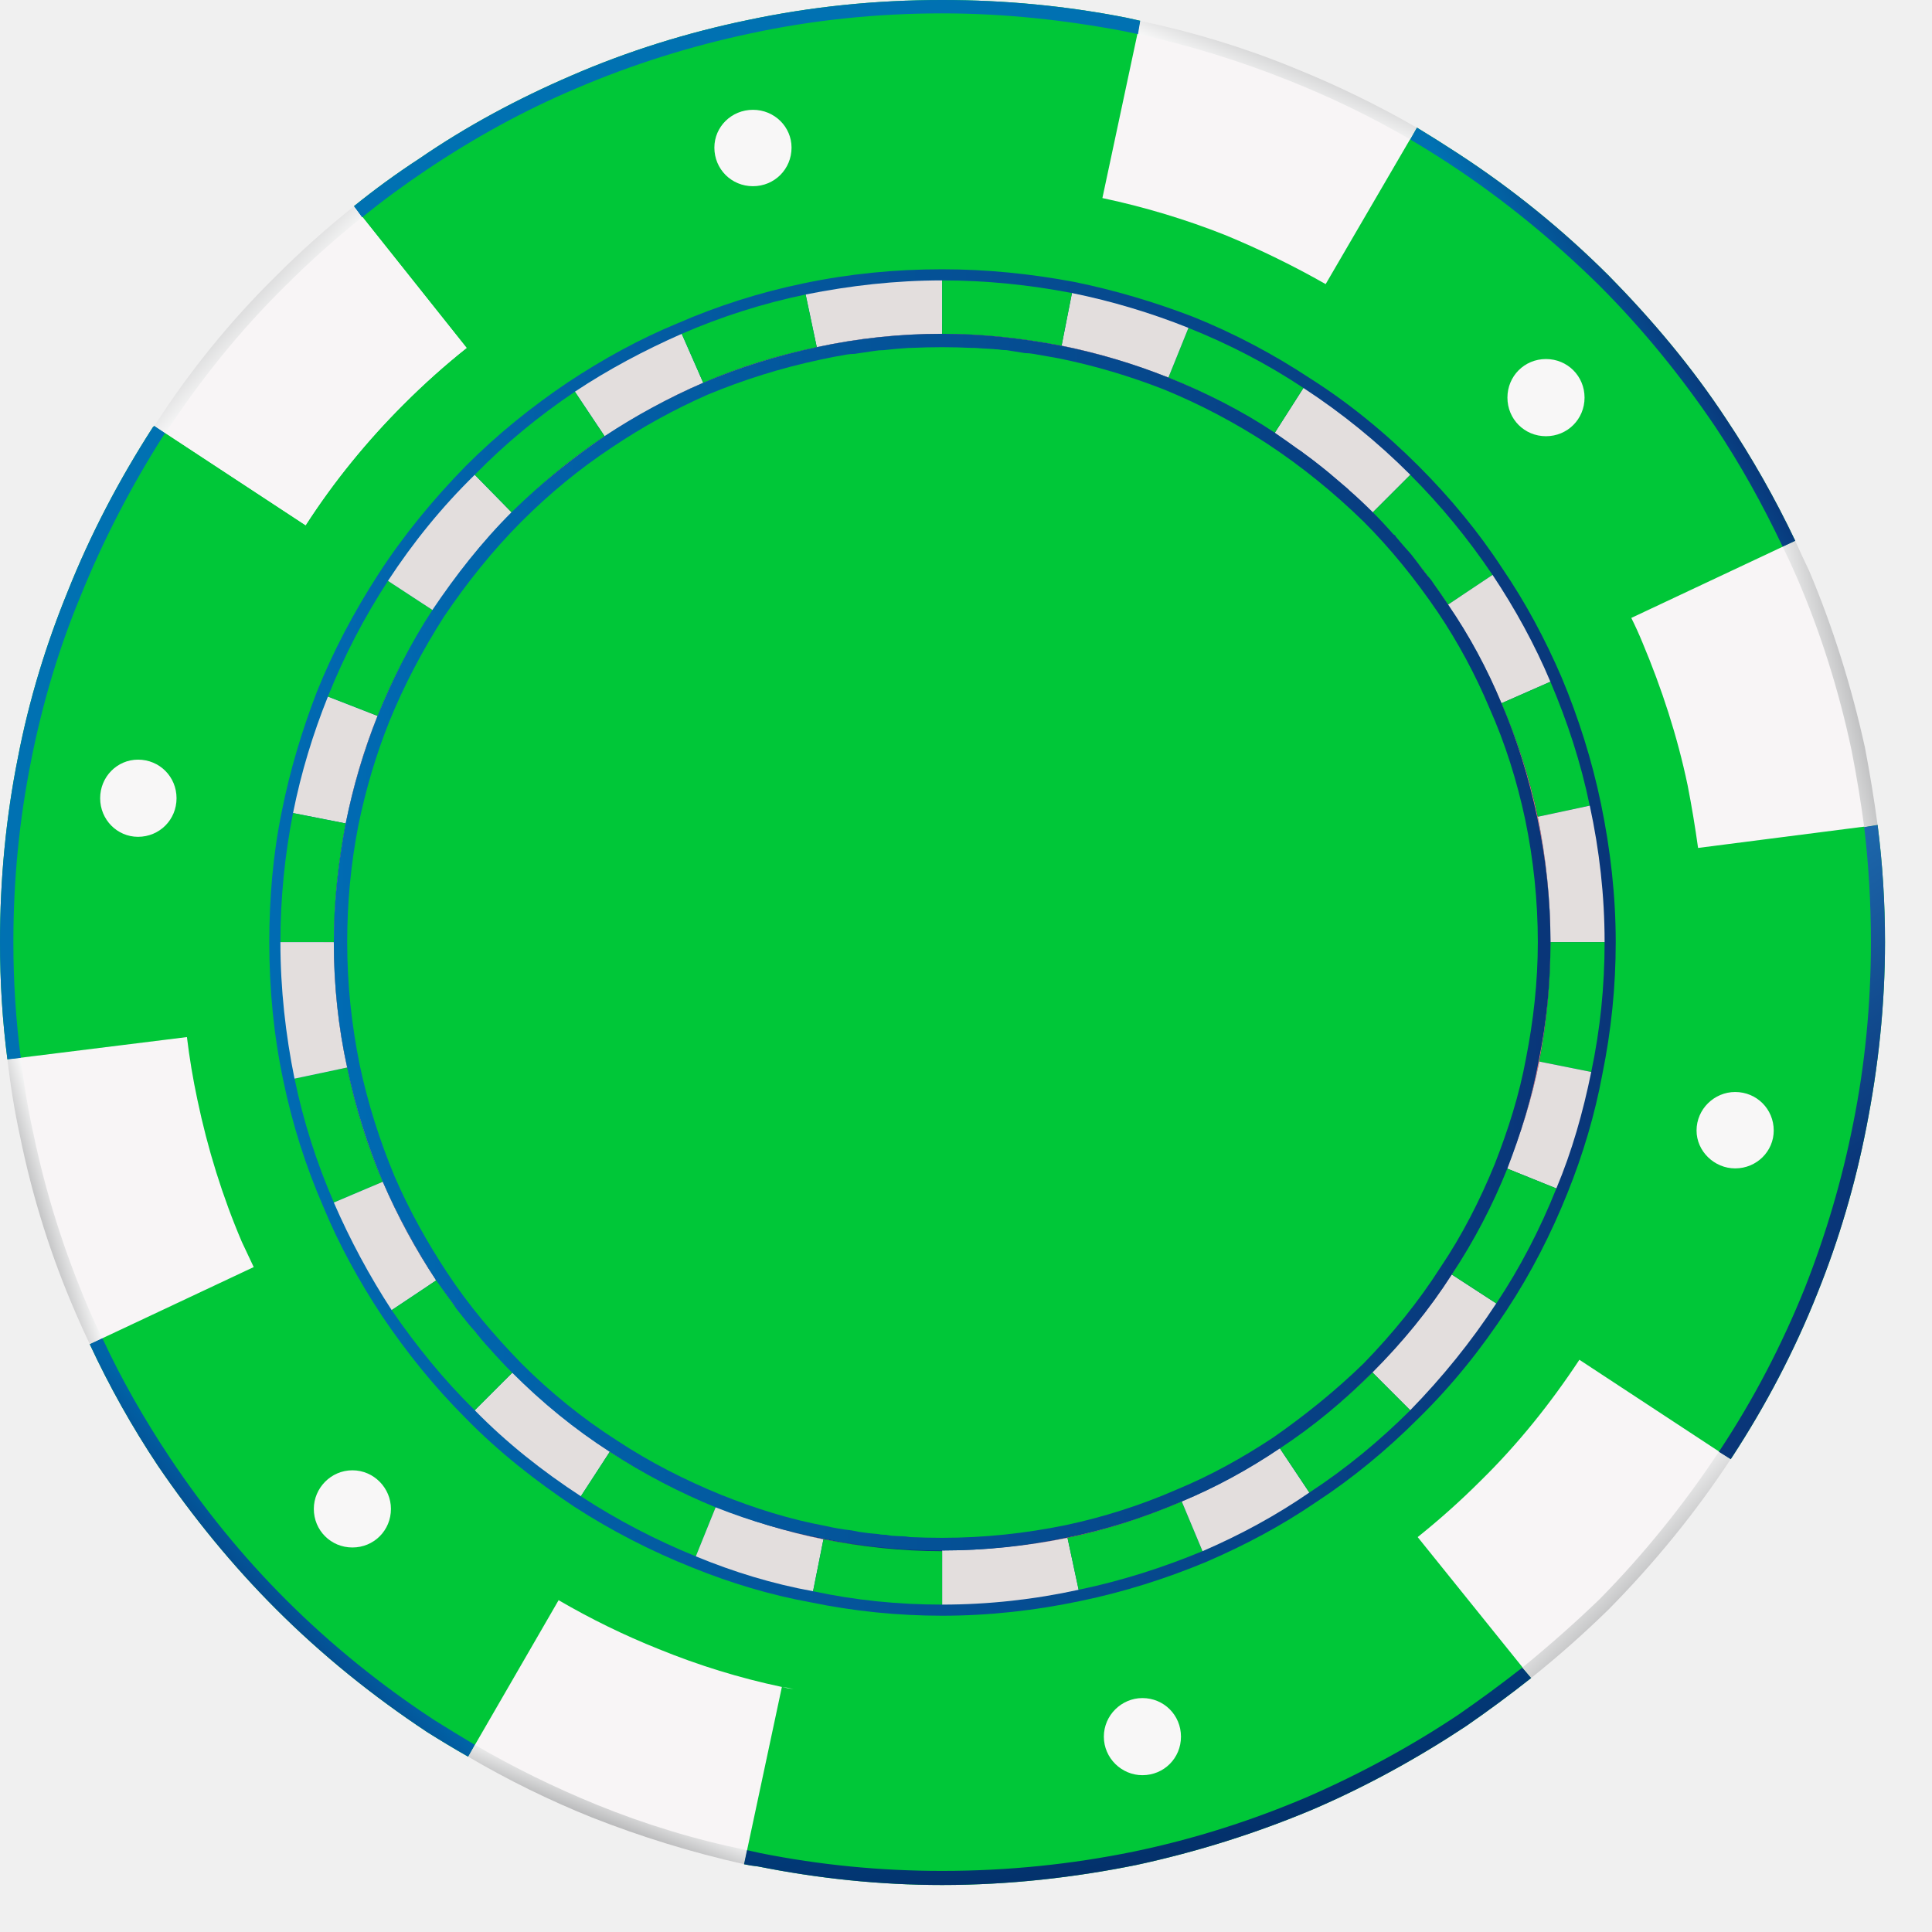
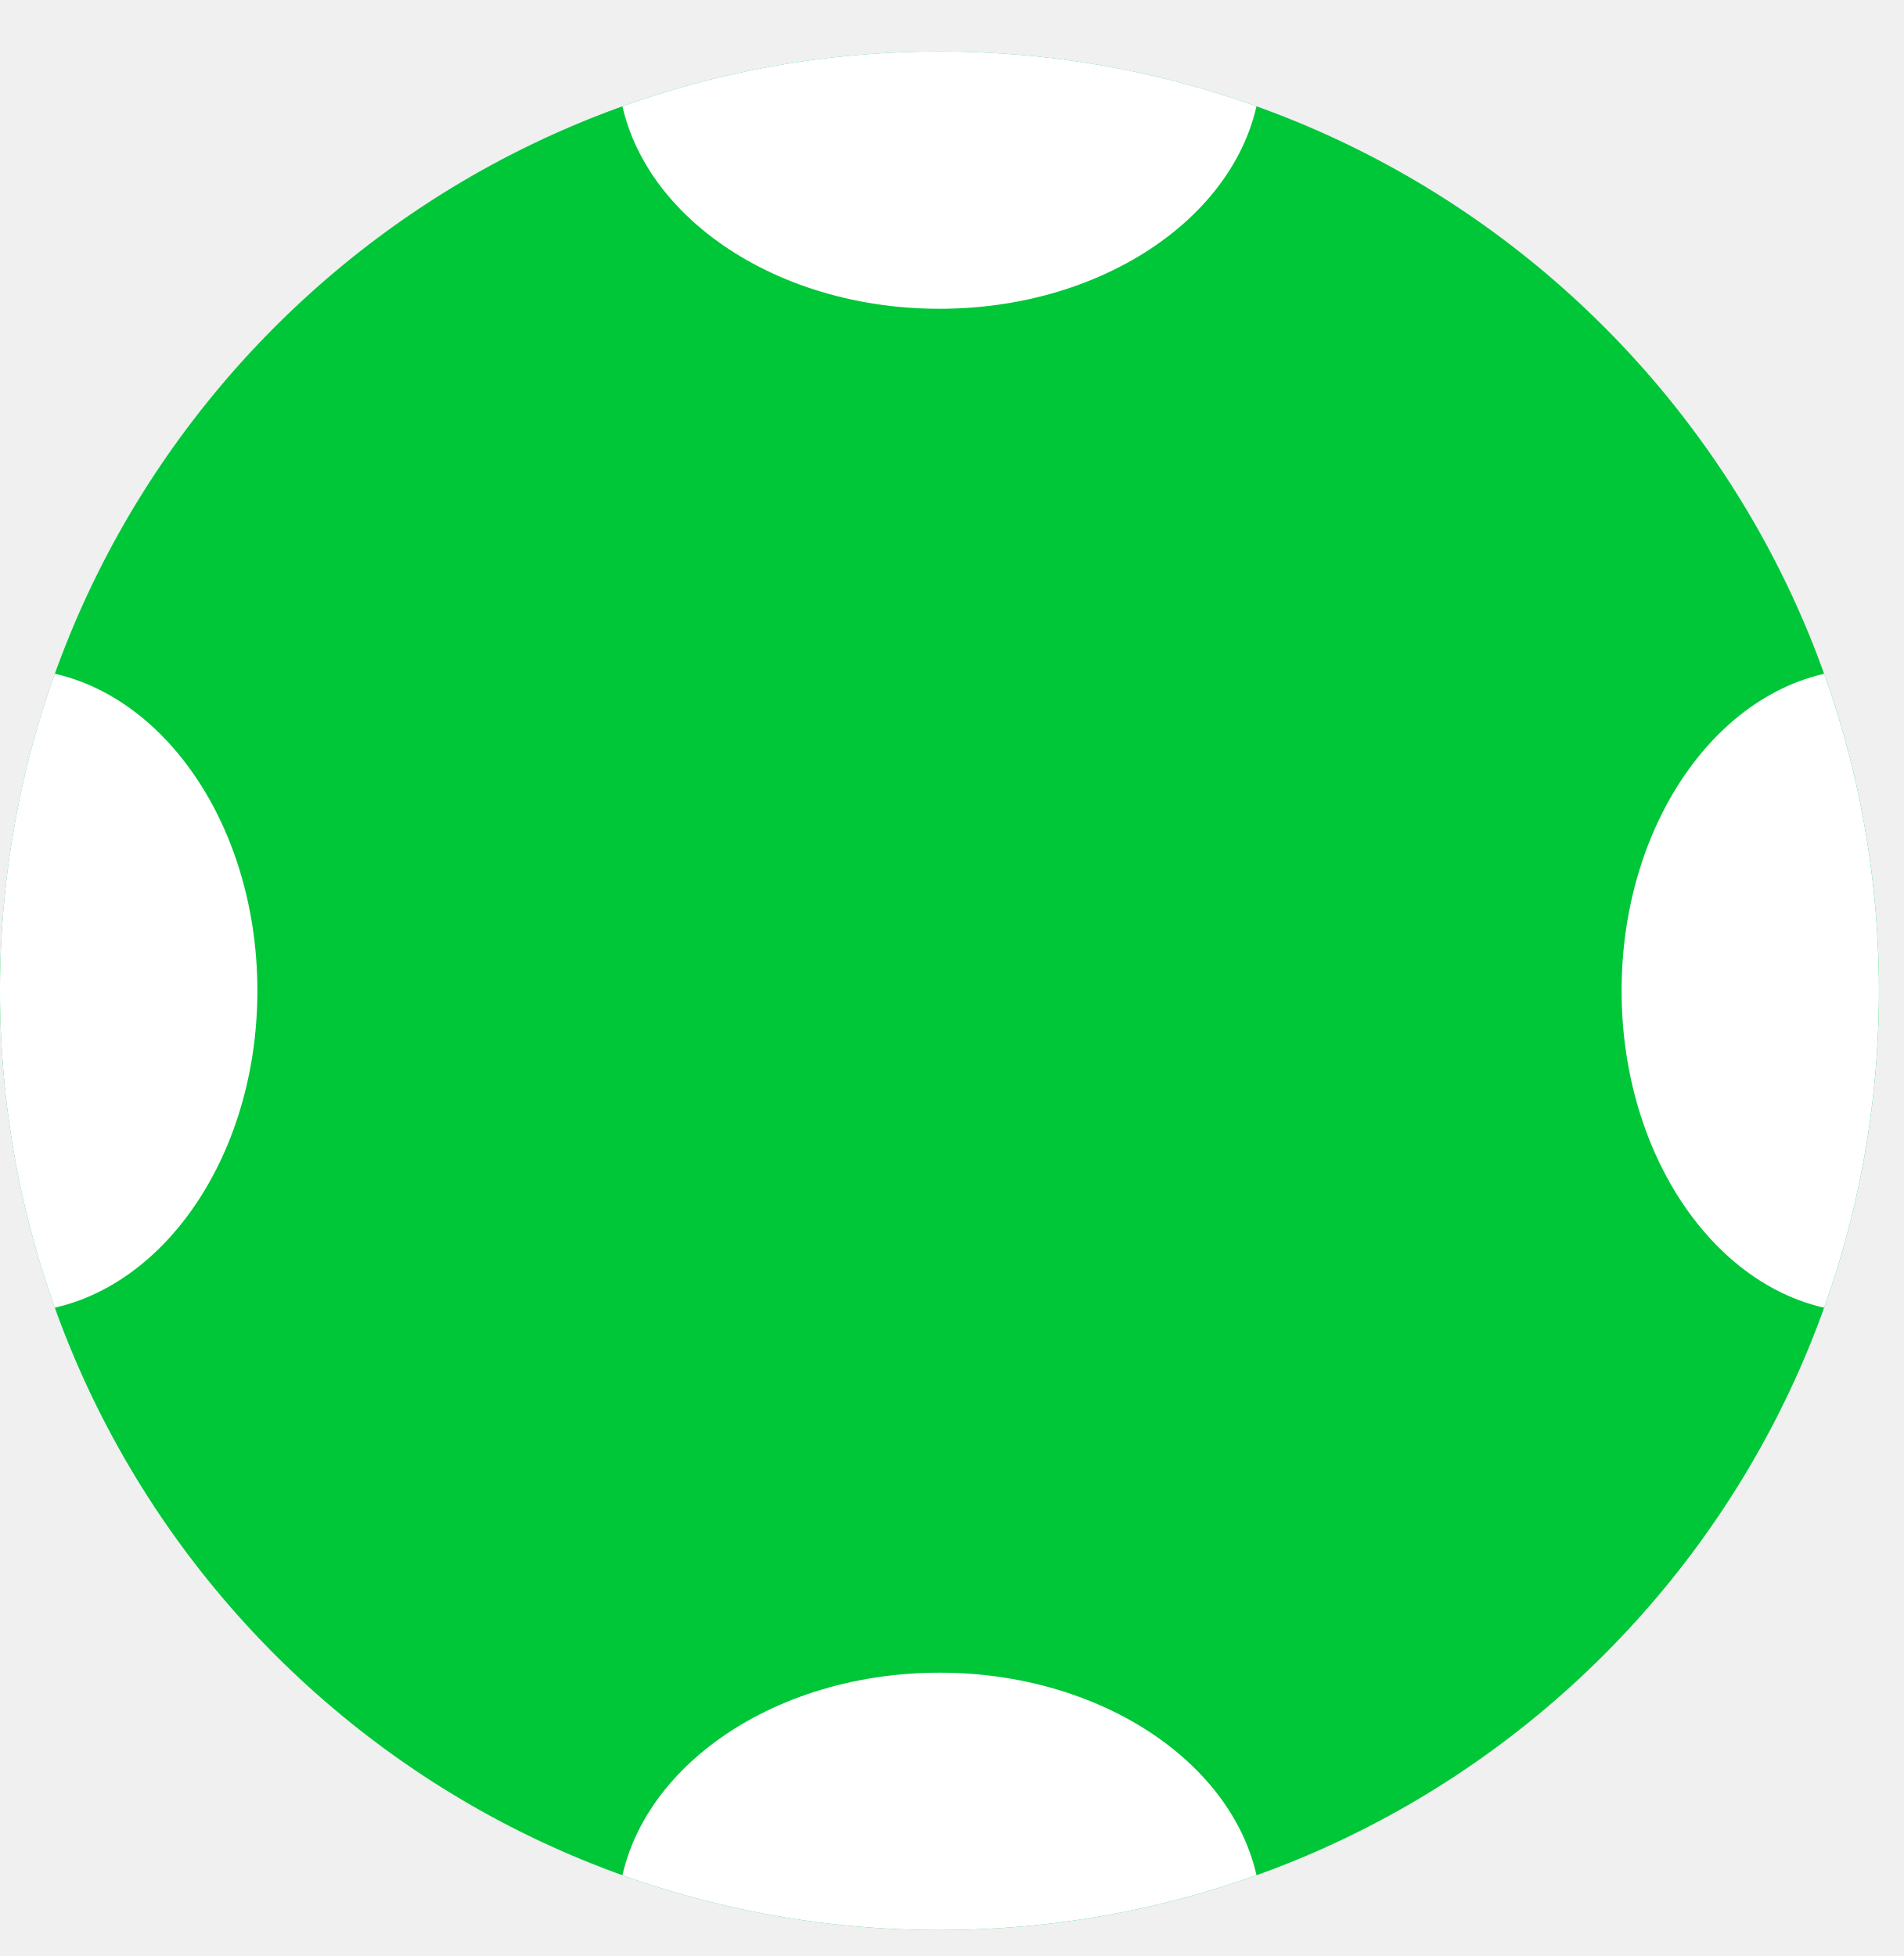
- <svg xmlns="http://www.w3.org/2000/svg" width="37" height="37" viewBox="0 0 37 37" fill="none">
-   <path fill-rule="evenodd" clip-rule="evenodd" d="M31.852 18.043C31.852 18.966 31.767 19.876 31.582 20.742C31.426 21.595 31.17 22.404 30.857 23.186C30.516 24.024 30.104 24.834 29.607 25.587C29.081 26.382 28.485 27.135 27.803 27.803C27.163 28.442 26.467 29.025 25.714 29.522C25.004 29.991 24.265 30.403 23.484 30.744C22.66 31.099 21.793 31.369 20.884 31.554C19.975 31.753 19.023 31.852 18.043 31.852C17.796 31.852 17.55 31.847 17.304 31.838C17.114 31.828 16.93 31.814 16.75 31.795C16.683 31.786 16.617 31.776 16.551 31.767C16.409 31.757 16.267 31.738 16.125 31.71C16.058 31.71 15.997 31.705 15.94 31.696C15.741 31.658 15.542 31.62 15.343 31.582C14.505 31.426 13.695 31.17 12.914 30.858C12.062 30.517 11.266 30.105 10.513 29.607C9.703 29.082 8.964 28.485 8.282 27.803C7.643 27.164 7.075 26.468 6.563 25.715C6.095 25.004 5.697 24.265 5.356 23.484C5.001 22.66 4.731 21.794 4.532 20.898C4.347 19.975 4.233 19.023 4.233 18.043C4.233 17.119 4.333 16.224 4.503 15.344C4.674 14.505 4.915 13.695 5.228 12.914C5.569 12.062 5.995 11.266 6.492 10.513C7.004 9.703 7.615 8.965 8.282 8.283C8.922 7.643 9.632 7.075 10.385 6.564C11.081 6.095 11.834 5.697 12.616 5.356C13.44 5.001 14.306 4.731 15.201 4.532C15.41 4.494 15.618 4.456 15.826 4.418C15.893 4.409 15.959 4.399 16.025 4.39C16.177 4.371 16.328 4.352 16.48 4.333C16.546 4.324 16.612 4.314 16.679 4.305C16.878 4.286 17.076 4.272 17.275 4.262H17.332C17.569 4.243 17.806 4.234 18.043 4.234C18.27 4.234 18.497 4.243 18.724 4.262H18.796C18.843 4.262 18.895 4.267 18.952 4.276C19.075 4.286 19.198 4.295 19.321 4.305C19.274 4.295 19.227 4.29 19.179 4.29C19.236 4.29 19.288 4.295 19.335 4.305C19.402 4.314 19.468 4.319 19.534 4.319C19.676 4.338 19.823 4.357 19.975 4.376C20.032 4.385 20.093 4.395 20.16 4.404C20.358 4.433 20.552 4.466 20.742 4.504C21.58 4.674 22.404 4.916 23.186 5.228C24.024 5.569 24.834 5.995 25.587 6.493C26.382 7.018 27.135 7.615 27.803 8.283C28.442 8.922 29.025 9.632 29.522 10.385C29.991 11.081 30.403 11.834 30.744 12.616C31.099 13.44 31.369 14.306 31.553 15.201C31.752 16.125 31.852 17.077 31.852 18.043ZM19.179 4.29C19.103 4.281 19.028 4.276 18.952 4.276C18.904 4.267 18.857 4.262 18.81 4.262C18.933 4.272 19.056 4.281 19.179 4.29Z" fill="#093679" />
-   <path d="M4.631 23.783C4.262 22.916 3.978 22.007 3.779 21.055C3.694 20.657 3.628 20.259 3.58 19.861L0.142 20.288C0.199 20.79 0.279 21.282 0.384 21.765C0.625 22.944 0.98 24.067 1.449 25.146C1.534 25.345 1.624 25.544 1.719 25.743L4.859 24.266C4.783 24.105 4.707 23.944 4.631 23.783Z" fill="#F8F5F6" />
-   <path d="M33.145 27.945L30.247 26.041C29.692 26.88 29.067 27.661 28.357 28.357C27.978 28.736 27.576 29.096 27.149 29.437L29.323 32.136C29.844 31.72 30.341 31.279 30.815 30.815C31.681 29.934 32.463 28.982 33.145 27.945Z" fill="#F8F5F6" />
-   <path d="M12.616 31.582C11.953 31.317 11.314 31.004 10.698 30.645L8.965 33.642C9.723 34.087 10.513 34.476 11.337 34.807C12.275 35.176 13.241 35.475 14.25 35.702L14.974 32.307C14.16 32.127 13.374 31.885 12.616 31.582Z" fill="#F8F5F6" />
-   <path d="M31.454 12.303C31.824 13.184 32.122 14.093 32.321 15.045C32.397 15.434 32.463 15.831 32.52 16.239L35.958 15.798C35.892 15.306 35.811 14.813 35.716 14.321C35.461 13.156 35.105 12.019 34.651 10.939C34.556 10.741 34.466 10.546 34.381 10.357L31.241 11.834C31.317 11.986 31.388 12.142 31.454 12.303Z" fill="#F8F5F6" />
-   <path d="M23.47 4.504C24.133 4.778 24.773 5.091 25.388 5.441L27.136 2.444C26.378 2.008 25.587 1.624 24.763 1.293C23.825 0.909 22.845 0.611 21.836 0.398L21.112 3.793C21.922 3.964 22.717 4.205 23.47 4.504Z" fill="#F8F5F6" />
-   <path fill-rule="evenodd" clip-rule="evenodd" d="M36.1 18.043C36.1 19.25 35.972 20.43 35.745 21.58C35.532 22.674 35.219 23.74 34.807 24.763C34.367 25.871 33.813 26.922 33.173 27.903L33.145 27.945L30.247 26.041C29.693 26.88 29.067 27.661 28.357 28.357C27.978 28.736 27.576 29.096 27.15 29.437L29.323 32.136C28.916 32.458 28.499 32.766 28.073 33.06C27.15 33.671 26.169 34.211 25.146 34.651C24.067 35.105 22.944 35.461 21.765 35.716C20.572 35.958 19.322 36.1 18.043 36.1C16.835 36.1 15.656 35.972 14.52 35.745C14.425 35.735 14.335 35.721 14.25 35.702L14.974 32.307C14.164 32.136 13.383 31.895 12.616 31.582C11.953 31.317 11.313 31.004 10.698 30.645L8.965 33.642C8.699 33.491 8.439 33.334 8.183 33.173C7.132 32.477 6.166 31.696 5.285 30.815C4.447 29.977 3.694 29.053 3.026 28.073C2.534 27.334 2.098 26.558 1.719 25.743L4.859 24.266C4.783 24.105 4.707 23.944 4.631 23.782C4.262 22.916 3.978 22.007 3.779 21.055C3.694 20.657 3.628 20.259 3.58 19.861L0.142 20.288C0.047 19.558 0 18.81 0 18.043C0 16.835 0.114 15.656 0.341 14.52C0.554 13.411 0.881 12.346 1.293 11.337C1.733 10.229 2.287 9.178 2.927 8.183L2.955 8.155L5.853 10.059C6.393 9.22 7.032 8.439 7.729 7.743C8.117 7.354 8.519 6.995 8.936 6.663L6.777 3.95C7.175 3.628 7.591 3.324 8.027 3.04C8.936 2.415 9.916 1.89 10.939 1.449C12.019 0.98 13.156 0.625 14.321 0.384C15.528 0.128 16.764 0 18.043 0C19.25 0 20.43 0.114 21.58 0.341C21.666 0.36 21.751 0.379 21.836 0.398L21.112 3.793C21.921 3.964 22.717 4.205 23.47 4.504C24.133 4.778 24.772 5.091 25.388 5.441L27.135 2.444C27.401 2.605 27.656 2.766 27.903 2.927C28.954 3.609 29.934 4.404 30.815 5.285C31.639 6.123 32.406 7.032 33.06 8.027C33.552 8.766 33.993 9.542 34.381 10.357L31.241 11.834C31.317 11.986 31.388 12.142 31.454 12.303C31.824 13.184 32.122 14.093 32.321 15.045C32.397 15.434 32.463 15.831 32.52 16.239L35.958 15.798C36.053 16.537 36.1 17.285 36.1 18.043ZM5.825 10.087L5.853 10.059C5.844 10.068 5.834 10.078 5.825 10.087ZM15.201 32.349C15.126 32.33 15.05 32.316 14.974 32.307C15.05 32.326 15.126 32.34 15.201 32.349ZM29.806 22.76C30.105 22.049 30.318 21.296 30.474 20.529C30.645 19.719 30.73 18.895 30.73 18.043C30.73 17.148 30.63 16.281 30.446 15.429C30.275 14.605 30.019 13.823 29.707 13.056C29.394 12.346 29.011 11.65 28.584 11.01C28.116 10.314 27.59 9.675 27.008 9.092C26.382 8.467 25.701 7.913 24.962 7.43C24.28 6.976 23.541 6.592 22.76 6.279C22.049 5.995 21.296 5.768 20.529 5.612C19.719 5.455 18.895 5.37 18.043 5.37C17.148 5.37 16.281 5.47 15.429 5.64C14.605 5.811 13.809 6.066 13.056 6.393C12.346 6.706 11.65 7.075 11.01 7.501C10.314 7.97 9.675 8.496 9.092 9.092C8.467 9.703 7.913 10.385 7.43 11.124C6.976 11.82 6.592 12.559 6.279 13.34C5.995 14.051 5.768 14.79 5.612 15.571C5.455 16.366 5.37 17.205 5.37 18.043C5.37 18.938 5.47 19.819 5.64 20.657C5.811 21.481 6.066 22.277 6.393 23.03C6.706 23.749 7.075 24.436 7.501 25.09C7.97 25.771 8.496 26.425 9.092 27.008C9.703 27.633 10.385 28.172 11.124 28.655C11.82 29.11 12.559 29.494 13.326 29.806C14.051 30.105 14.79 30.332 15.571 30.474C16.366 30.645 17.205 30.73 18.043 30.73C18.938 30.73 19.819 30.63 20.657 30.446C21.481 30.275 22.277 30.019 23.03 29.707C23.754 29.394 24.436 29.025 25.075 28.584C25.771 28.13 26.425 27.59 27.008 27.008C27.618 26.382 28.172 25.701 28.655 24.962C29.11 24.28 29.494 23.541 29.806 22.76Z" fill="#00C738" />
-   <path d="M7.729 7.743C8.117 7.354 8.519 6.995 8.936 6.663L6.777 3.95C6.256 4.366 5.759 4.811 5.285 5.285C4.404 6.152 3.623 7.118 2.955 8.155L5.853 10.059C6.393 9.22 7.032 8.439 7.729 7.743Z" fill="#F8F5F6" />
-   <path d="M29.451 15.642C29.295 14.889 29.053 14.164 28.755 13.468C28.471 12.8 28.13 12.175 27.732 11.579C27.306 10.939 26.823 10.357 26.283 9.817C25.715 9.249 25.09 8.737 24.408 8.297C23.768 7.871 23.086 7.516 22.376 7.231C21.722 6.961 21.041 6.763 20.33 6.62C19.591 6.478 18.824 6.393 18.043 6.393C17.219 6.393 16.423 6.478 15.642 6.649C14.889 6.805 14.15 7.032 13.468 7.331C12.8 7.615 12.175 7.956 11.579 8.354C10.939 8.78 10.343 9.277 9.803 9.817C9.234 10.385 8.737 11.011 8.297 11.692C7.871 12.318 7.515 12.999 7.231 13.71C6.961 14.377 6.762 15.059 6.62 15.77C6.478 16.509 6.393 17.262 6.393 18.043C6.393 18.867 6.478 19.677 6.649 20.444C6.805 21.211 7.032 21.936 7.331 22.632C7.615 23.295 7.956 23.92 8.354 24.507C8.78 25.146 9.277 25.743 9.817 26.283C10.385 26.851 11.01 27.363 11.678 27.803C12.317 28.215 12.999 28.57 13.71 28.855C14.377 29.124 15.059 29.337 15.77 29.48C16.328 29.584 16.897 29.65 17.474 29.678C16.897 29.65 16.338 29.584 15.798 29.48C15.088 29.337 14.42 29.139 13.767 28.869C13.056 28.584 12.388 28.229 11.763 27.832C11.096 27.391 10.47 26.88 9.902 26.326C9.377 25.786 8.893 25.203 8.467 24.578C8.084 23.996 7.743 23.371 7.459 22.717C7.16 22.021 6.933 21.311 6.777 20.558C6.62 19.79 6.535 18.995 6.535 18.185C6.535 17.418 6.606 16.665 6.748 15.94C6.89 15.23 7.103 14.548 7.359 13.909C7.643 13.198 7.998 12.531 8.41 11.905C8.837 11.224 9.348 10.613 9.902 10.044C10.442 9.519 11.025 9.036 11.65 8.609C12.246 8.226 12.857 7.885 13.511 7.601C14.207 7.302 14.931 7.075 15.67 6.919C16.437 6.763 17.233 6.663 18.043 6.663C18.81 6.663 19.563 6.748 20.302 6.89C20.998 7.032 21.68 7.231 22.333 7.501C23.029 7.785 23.697 8.126 24.337 8.538C25.004 8.979 25.615 9.49 26.183 10.044C26.723 10.584 27.192 11.167 27.618 11.792C28.016 12.379 28.352 12.999 28.627 13.653C28.925 14.349 29.153 15.059 29.309 15.812C29.48 16.58 29.565 17.375 29.565 18.185C29.565 18.952 29.48 19.705 29.337 20.43C29.195 21.14 28.996 21.822 28.727 22.461C28.442 23.172 28.101 23.839 27.689 24.465C27.249 25.132 26.752 25.757 26.183 26.326C25.644 26.851 25.061 27.334 24.436 27.761C23.849 28.149 23.228 28.485 22.575 28.769C21.893 29.068 21.168 29.295 20.415 29.451C19.648 29.607 18.853 29.693 18.043 29.693C18.867 29.693 19.677 29.607 20.444 29.451C21.211 29.295 21.936 29.053 22.632 28.755C23.295 28.471 23.92 28.13 24.507 27.732C25.146 27.306 25.743 26.823 26.283 26.283C26.851 25.715 27.363 25.09 27.803 24.408C28.215 23.768 28.57 23.086 28.854 22.376C29.124 21.723 29.337 21.041 29.48 20.33C29.622 19.591 29.693 18.824 29.693 18.043C29.693 17.219 29.607 16.423 29.451 15.642Z" fill="#EA7374" />
-   <path fill-rule="evenodd" clip-rule="evenodd" d="M8.922 8.922C9.533 8.311 10.187 7.785 10.883 7.317C11.55 6.876 12.246 6.493 12.971 6.194C13.752 5.853 14.562 5.598 15.386 5.427C16.267 5.242 17.148 5.157 18.043 5.157C18.895 5.157 19.734 5.242 20.572 5.399C21.339 5.555 22.106 5.782 22.845 6.066C23.626 6.379 24.379 6.777 25.09 7.246C25.828 7.714 26.525 8.283 27.164 8.922C27.775 9.533 28.315 10.186 28.769 10.883C29.224 11.55 29.593 12.246 29.906 12.971C30.233 13.752 30.488 14.562 30.659 15.386C30.843 16.267 30.943 17.162 30.943 18.043C30.943 18.895 30.858 19.733 30.687 20.572C30.545 21.339 30.318 22.106 30.02 22.845C29.707 23.626 29.323 24.379 28.855 25.09C28.372 25.828 27.817 26.524 27.164 27.164C26.553 27.775 25.899 28.314 25.203 28.769C24.536 29.224 23.839 29.593 23.115 29.906C22.334 30.233 21.524 30.488 20.7 30.659C19.833 30.843 18.938 30.943 18.043 30.943C17.205 30.943 16.352 30.858 15.528 30.687C14.747 30.545 13.994 30.318 13.255 30.019C12.474 29.707 11.721 29.323 10.996 28.854C10.272 28.371 9.561 27.817 8.922 27.164C8.311 26.553 7.786 25.899 7.317 25.203C6.876 24.535 6.493 23.839 6.194 23.115C5.853 22.333 5.598 21.524 5.427 20.7C5.242 19.833 5.157 18.938 5.157 18.043C5.157 17.205 5.228 16.352 5.399 15.528C5.555 14.747 5.782 13.994 6.066 13.255C6.379 12.474 6.777 11.721 7.246 10.996C7.714 10.272 8.283 9.575 8.922 8.922ZM11.465 8.183C10.826 8.609 10.229 9.107 9.661 9.661C9.064 10.257 8.553 10.897 8.112 11.565C7.686 12.232 7.331 12.928 7.033 13.639C6.763 14.321 6.564 15.017 6.422 15.727C6.265 16.494 6.194 17.276 6.194 18.043C6.194 18.867 6.28 19.691 6.45 20.486C6.606 21.239 6.834 21.992 7.146 22.717C7.43 23.37 7.771 24.024 8.183 24.635C8.61 25.26 9.107 25.871 9.661 26.425C10.258 27.022 10.897 27.533 11.565 27.974C12.232 28.414 12.928 28.769 13.639 29.053C14.321 29.323 15.017 29.536 15.727 29.678C16.494 29.82 17.276 29.906 18.043 29.906C18.867 29.906 19.677 29.806 20.487 29.65C21.24 29.48 21.992 29.252 22.717 28.94C23.371 28.655 24.01 28.314 24.635 27.902C25.26 27.491 25.871 26.993 26.425 26.425C27.022 25.843 27.533 25.203 27.974 24.521C28.414 23.868 28.769 23.172 29.053 22.461C29.323 21.779 29.537 21.069 29.664 20.359C29.821 19.606 29.892 18.824 29.892 18.043C29.892 17.233 29.806 16.409 29.65 15.599C29.48 14.846 29.252 14.107 28.94 13.383C28.656 12.715 28.315 12.076 27.903 11.465C27.476 10.826 26.993 10.229 26.425 9.661C25.843 9.064 25.203 8.553 24.521 8.112C23.868 7.686 23.172 7.331 22.461 7.047C21.779 6.763 21.069 6.564 20.359 6.422C19.606 6.265 18.824 6.194 18.043 6.194C17.233 6.194 16.409 6.279 15.599 6.45C14.846 6.606 14.108 6.848 13.383 7.146C12.715 7.43 12.076 7.771 11.465 8.183Z" fill="url(#paint0_linear_233_2796)" />
-   <path d="M27.732 11.579L28.584 11.011C28.115 10.314 27.59 9.675 27.007 9.093L26.283 9.817C26.823 10.357 27.306 10.939 27.732 11.579Z" fill="#00C738" />
-   <path d="M28.755 13.468L29.692 13.056C29.394 12.346 29.011 11.65 28.584 11.01L27.732 11.579C28.13 12.175 28.471 12.8 28.755 13.468Z" fill="#E3DEDD" />
-   <path d="M29.451 15.642L30.445 15.429C30.275 14.605 30.019 13.823 29.692 13.056L28.755 13.468C29.053 14.164 29.295 14.889 29.451 15.642Z" fill="#00C738" />
-   <path d="M26.283 26.283L27.007 27.008C27.618 26.382 28.172 25.7 28.655 24.962L27.803 24.408C27.362 25.09 26.851 25.715 26.283 26.283Z" fill="#E3DEDD" />
-   <path d="M7.231 13.71L6.28 13.34C5.995 14.051 5.768 14.789 5.612 15.571L6.621 15.77C6.763 15.059 6.961 14.377 7.231 13.71Z" fill="#E3DEDD" />
-   <path d="M6.649 20.444L5.641 20.657C5.811 21.481 6.067 22.277 6.394 23.029L7.331 22.632C7.033 21.936 6.806 21.211 6.649 20.444Z" fill="#00C738" />
-   <path d="M6.62 15.77L5.612 15.571C5.455 16.366 5.37 17.205 5.37 18.043H6.393C6.393 17.262 6.478 16.509 6.62 15.77Z" fill="#00C738" />
-   <path d="M6.393 18.043H5.37C5.37 18.938 5.47 19.819 5.64 20.657L6.649 20.444C6.478 19.677 6.393 18.867 6.393 18.043Z" fill="#E3DEDD" />
-   <path d="M7.331 22.632L6.393 23.03C6.706 23.749 7.075 24.436 7.501 25.09L8.354 24.521C7.956 23.925 7.615 23.295 7.331 22.632Z" fill="#E3DEDD" />
-   <path d="M9.817 26.283L9.092 27.008C9.703 27.633 10.385 28.172 11.124 28.655L11.678 27.803C11.01 27.363 10.385 26.851 9.817 26.283Z" fill="#E3DEDD" />
-   <path d="M8.354 24.521L7.501 25.09C7.97 25.771 8.496 26.425 9.093 27.008L9.817 26.283C9.277 25.743 8.78 25.146 8.354 24.507V24.521Z" fill="#00C738" />
-   <path d="M11.678 27.803L11.124 28.655C11.82 29.11 12.559 29.494 13.326 29.806L13.71 28.854C12.999 28.57 12.317 28.215 11.678 27.803Z" fill="#00C738" />
-   <path d="M8.297 11.692L7.431 11.124C6.976 11.82 6.592 12.559 6.28 13.34L7.232 13.71C7.516 12.999 7.871 12.318 8.297 11.692Z" fill="#00C738" />
-   <path d="M18.043 6.393V5.37C17.148 5.37 16.281 5.47 15.429 5.64L15.642 6.649C16.423 6.478 17.219 6.393 18.043 6.393Z" fill="#E3DEDD" />
-   <path d="M13.468 7.331L13.056 6.393C12.346 6.706 11.65 7.075 11.01 7.501L11.579 8.354C12.175 7.97 12.8 7.615 13.468 7.331Z" fill="#E3DEDD" />
-   <path d="M15.642 6.649L15.429 5.64C14.605 5.811 13.809 6.066 13.056 6.393L13.468 7.331C14.15 7.032 14.889 6.805 15.642 6.649Z" fill="#00C738" />
-   <path d="M9.803 9.817L9.092 9.093C8.467 9.703 7.913 10.385 7.43 11.124L8.297 11.692C8.737 11.011 9.234 10.385 9.803 9.817Z" fill="#E3DEDD" />
-   <path d="M11.579 8.354L11.01 7.501C10.314 7.97 9.675 8.496 9.092 9.093L9.803 9.817C10.342 9.277 10.939 8.78 11.579 8.354Z" fill="#00C738" />
-   <path d="M29.451 15.642C29.607 16.423 29.693 17.219 29.693 18.043H30.73C30.73 17.148 30.63 16.281 30.446 15.429L29.451 15.642Z" fill="#E3DEDD" />
-   <path d="M29.48 20.33L30.474 20.529C30.645 19.719 30.73 18.895 30.73 18.043H29.693C29.693 18.824 29.622 19.591 29.48 20.33Z" fill="#00C738" />
-   <path d="M26.283 9.817L27.008 9.092C26.383 8.467 25.701 7.913 24.962 7.43L24.408 8.297C25.09 8.737 25.715 9.249 26.283 9.817Z" fill="#E3DEDD" />
-   <path d="M28.855 22.376L29.806 22.76C30.105 22.049 30.318 21.296 30.474 20.529L29.48 20.33C29.337 21.041 29.124 21.723 28.855 22.376Z" fill="#E3DEDD" />
-   <path d="M13.71 28.854L13.326 29.806C14.051 30.105 14.79 30.332 15.571 30.474L15.77 29.48C15.059 29.337 14.377 29.124 13.71 28.854Z" fill="#E3DEDD" />
-   <path d="M24.408 8.297L24.962 7.43C24.28 6.976 23.541 6.592 22.76 6.28L22.376 7.231C23.086 7.516 23.768 7.871 24.408 8.297Z" fill="#00C738" />
-   <path d="M22.376 7.231L22.76 6.279C22.05 5.995 21.297 5.768 20.529 5.612L20.331 6.62C21.041 6.762 21.723 6.976 22.376 7.231Z" fill="#E3DEDD" />
-   <path d="M27.803 24.408L28.656 24.962C29.11 24.28 29.494 23.541 29.806 22.76L28.855 22.376C28.57 23.086 28.215 23.768 27.803 24.408Z" fill="#00C738" />
-   <path d="M18.043 29.707V30.73C18.938 30.73 19.819 30.63 20.657 30.446L20.444 29.451C19.677 29.607 18.867 29.693 18.043 29.693V29.707Z" fill="#E3DEDD" />
-   <path d="M20.33 6.621L20.529 5.612C19.719 5.456 18.895 5.37 18.043 5.37V6.393C18.824 6.393 19.591 6.478 20.33 6.621Z" fill="#00C738" />
-   <path d="M15.77 29.48L15.571 30.474C16.366 30.645 17.19 30.73 18.043 30.73V29.707C17.261 29.707 16.509 29.622 15.77 29.48Z" fill="#00C738" />
-   <path d="M20.444 29.451L20.657 30.446C21.481 30.275 22.276 30.019 23.029 29.707L22.632 28.755C21.936 29.053 21.211 29.295 20.444 29.451Z" fill="#00C738" />
-   <path d="M22.632 28.755L23.03 29.707C23.754 29.394 24.436 29.025 25.075 28.584L24.507 27.732C23.92 28.13 23.295 28.471 22.632 28.755Z" fill="#E3DEDD" />
-   <path d="M24.507 27.732L25.076 28.584C25.772 28.13 26.425 27.59 27.008 27.008L26.283 26.283C25.743 26.823 25.147 27.306 24.507 27.732Z" fill="#00C738" />
-   <path d="M1.961 25.63C1.866 25.44 1.776 25.246 1.691 25.047C1.236 23.982 0.881 22.873 0.639 21.708C0.535 21.235 0.455 20.752 0.398 20.259L0.142 20.288C0.199 20.79 0.279 21.282 0.384 21.765C0.625 22.944 0.98 24.067 1.449 25.146C1.534 25.345 1.624 25.544 1.719 25.743L1.961 25.63Z" fill="url(#paint1_linear_233_2796)" />
-   <path d="M30.63 30.63C30.157 31.085 29.664 31.521 29.153 31.937L29.323 32.136C29.844 31.72 30.341 31.279 30.815 30.815C31.682 29.934 32.463 28.982 33.145 27.945L32.918 27.803C32.25 28.812 31.483 29.764 30.63 30.63Z" fill="url(#paint2_linear_233_2796)" />
-   <path d="M11.437 34.566C10.622 34.234 9.841 33.85 9.093 33.415L8.965 33.642C9.723 34.087 10.513 34.476 11.337 34.807C12.275 35.176 13.241 35.475 14.25 35.702L14.307 35.432C13.312 35.233 12.346 34.935 11.437 34.566Z" fill="url(#paint3_linear_233_2796)" />
-   <path d="M34.41 11.053C34.864 12.104 35.219 13.227 35.461 14.377C35.556 14.861 35.636 15.348 35.702 15.841L35.958 15.798C35.892 15.306 35.811 14.813 35.717 14.321C35.461 13.156 35.106 12.019 34.651 10.939C34.556 10.741 34.466 10.546 34.381 10.357L34.14 10.47C34.234 10.66 34.324 10.854 34.41 11.053Z" fill="url(#paint4_linear_233_2796)" />
-   <path d="M24.663 1.534C25.478 1.856 26.259 2.235 27.007 2.671L27.135 2.444C26.378 2.008 25.587 1.624 24.763 1.293C23.825 0.909 22.845 0.611 21.836 0.398L21.794 0.653C22.774 0.867 23.74 1.165 24.663 1.534Z" fill="url(#paint5_linear_233_2796)" />
-   <path d="M0.398 20.259C0.303 19.53 0.256 18.791 0.256 18.043C0.256 16.849 0.369 15.699 0.597 14.562C0.81 13.482 1.122 12.431 1.534 11.437C1.975 10.343 2.515 9.306 3.14 8.325L3.168 8.297L2.955 8.155L2.927 8.183C2.287 9.178 1.733 10.229 1.293 11.337C0.881 12.346 0.554 13.411 0.341 14.52C0.114 15.656 0 16.835 0 18.043C0 18.81 0.047 19.558 0.142 20.288L0.398 20.259Z" fill="url(#paint6_linear_233_2796)" />
-   <path d="M9.093 33.415C8.837 33.263 8.581 33.107 8.325 32.946C7.303 32.278 6.337 31.497 5.47 30.63C4.646 29.806 3.907 28.897 3.254 27.917C2.771 27.192 2.33 26.425 1.961 25.629L1.719 25.743C2.098 26.558 2.534 27.334 3.026 28.073C3.694 29.053 4.447 29.977 5.285 30.815C6.166 31.696 7.132 32.477 8.183 33.173C8.439 33.334 8.7 33.491 8.965 33.642L9.093 33.415Z" fill="url(#paint7_linear_233_2796)" />
-   <path d="M29.153 31.937C28.755 32.25 28.343 32.553 27.917 32.847C27.022 33.443 26.055 33.969 25.047 34.409C23.981 34.864 22.873 35.219 21.708 35.461C20.529 35.702 19.307 35.83 18.043 35.83C16.849 35.83 15.699 35.716 14.562 35.489C14.477 35.47 14.392 35.451 14.306 35.432L14.249 35.702C14.335 35.721 14.425 35.735 14.519 35.745C15.656 35.972 16.835 36.1 18.043 36.1C19.321 36.1 20.572 35.958 21.765 35.716C22.944 35.461 24.067 35.105 25.146 34.651C26.169 34.211 27.149 33.671 28.073 33.06C28.499 32.766 28.916 32.458 29.323 32.136L29.153 31.937Z" fill="url(#paint8_linear_233_2796)" />
-   <path d="M35.958 15.798L35.702 15.841C35.787 16.561 35.83 17.295 35.83 18.043C35.83 19.236 35.716 20.401 35.489 21.524C35.276 22.603 34.963 23.655 34.566 24.663C34.125 25.757 33.585 26.794 32.946 27.761L32.917 27.803L33.145 27.945L33.173 27.903C33.812 26.922 34.367 25.871 34.807 24.763C35.219 23.74 35.532 22.674 35.745 21.581C35.972 20.43 36.1 19.25 36.1 18.043C36.1 17.285 36.053 16.537 35.958 15.798Z" fill="url(#paint9_linear_233_2796)" />
-   <path d="M27.008 2.671C27.264 2.822 27.515 2.979 27.761 3.14C28.798 3.822 29.75 4.603 30.631 5.47C31.455 6.294 32.193 7.203 32.847 8.169C33.33 8.894 33.756 9.661 34.14 10.47L34.381 10.357C33.993 9.542 33.553 8.766 33.06 8.027C32.407 7.032 31.639 6.123 30.815 5.285C29.934 4.404 28.954 3.609 27.903 2.927C27.657 2.766 27.401 2.605 27.136 2.444L27.008 2.671Z" fill="url(#paint10_linear_233_2796)" />
-   <path d="M6.933 4.163C7.331 3.841 7.743 3.538 8.169 3.253C9.078 2.643 10.03 2.117 11.039 1.691C12.104 1.236 13.227 0.881 14.378 0.639C15.557 0.384 16.793 0.256 18.043 0.256C19.236 0.256 20.401 0.384 21.524 0.597C21.609 0.616 21.699 0.635 21.794 0.654L21.836 0.398C21.751 0.379 21.666 0.36 21.581 0.341C20.43 0.114 19.251 0 18.043 0C16.764 0 15.528 0.128 14.321 0.384C13.156 0.625 12.019 0.98 10.94 1.449C9.917 1.89 8.936 2.415 8.027 3.04C7.591 3.324 7.175 3.628 6.777 3.95L6.933 4.163Z" fill="url(#paint11_linear_233_2796)" />
-   <path d="M5.47 5.47C5.934 5.006 6.422 4.57 6.933 4.163L6.777 3.95C6.256 4.366 5.759 4.811 5.285 5.285C4.404 6.152 3.623 7.118 2.955 8.155L3.168 8.297C3.836 7.274 4.603 6.322 5.47 5.47Z" fill="url(#paint12_linear_233_2796)" />
-   <path d="M21.14 33.259C21.14 32.847 21.481 32.52 21.878 32.52C22.29 32.52 22.617 32.847 22.617 33.259C22.617 33.671 22.29 33.997 21.878 33.997C21.481 33.997 21.14 33.671 21.14 33.259Z" fill="#F8F7F7" />
-   <path d="M13.681 2.827C13.681 2.429 14.008 2.103 14.42 2.103C14.832 2.103 15.159 2.429 15.159 2.827C15.159 3.239 14.832 3.566 14.42 3.566C14.008 3.566 13.681 3.239 13.681 2.827Z" fill="#F8F7F7" />
-   <path d="M1.918 15.287C1.918 14.875 2.245 14.548 2.643 14.548C3.055 14.548 3.381 14.875 3.381 15.287C3.381 15.699 3.055 16.026 2.643 16.026C2.245 16.026 1.918 15.699 1.918 15.287Z" fill="#F8F7F7" />
-   <path d="M6.01 28.897C6.01 28.499 6.337 28.158 6.749 28.158C7.161 28.158 7.487 28.499 7.487 28.897C7.487 29.309 7.161 29.636 6.749 29.636C6.337 29.636 6.01 29.309 6.01 28.897Z" fill="#F8F7F7" />
-   <path d="M32.491 21.651C32.491 21.239 32.832 20.913 33.23 20.913C33.642 20.913 33.969 21.239 33.969 21.651C33.969 22.049 33.642 22.376 33.23 22.376C32.832 22.376 32.491 22.049 32.491 21.651Z" fill="#F8F7F7" />
-   <path d="M28.869 7.615C28.869 7.203 29.195 6.876 29.607 6.876C30.019 6.876 30.346 7.203 30.346 7.615C30.346 8.027 30.019 8.354 29.607 8.354C29.195 8.354 28.869 8.027 28.869 7.615Z" fill="#F8F7F7" />
-   <path fill-rule="evenodd" clip-rule="evenodd" d="M26.283 26.283C25.729 26.837 25.146 27.32 24.521 27.732C23.91 28.144 23.285 28.485 22.632 28.755C21.921 29.053 21.197 29.295 20.444 29.437C19.662 29.607 18.853 29.693 18.043 29.693C17.276 29.693 16.523 29.622 15.77 29.465C15.069 29.333 14.382 29.134 13.71 28.869C13.014 28.584 12.332 28.229 11.678 27.803C11.01 27.377 10.385 26.866 9.803 26.283C9.661 26.141 9.519 25.989 9.377 25.828C9.272 25.715 9.173 25.596 9.078 25.473C9.04 25.435 9.002 25.393 8.965 25.345C8.889 25.251 8.813 25.156 8.737 25.061C8.709 25.014 8.68 24.971 8.652 24.933C8.548 24.791 8.448 24.654 8.354 24.521C7.956 23.91 7.615 23.285 7.331 22.632C7.032 21.921 6.805 21.197 6.649 20.444C6.478 19.663 6.393 18.853 6.393 18.043C6.393 17.29 6.478 16.523 6.62 15.77C6.762 15.069 6.966 14.382 7.231 13.71C7.515 13.014 7.856 12.332 8.283 11.678C8.723 11.025 9.22 10.385 9.803 9.803C10.357 9.263 10.954 8.78 11.579 8.354C12.175 7.956 12.815 7.615 13.468 7.331C14.164 7.032 14.903 6.805 15.642 6.649C16.437 6.478 17.247 6.393 18.043 6.393C18.81 6.393 19.577 6.478 20.316 6.62C21.026 6.763 21.708 6.961 22.376 7.231C23.086 7.516 23.768 7.857 24.408 8.283C24.559 8.387 24.706 8.491 24.848 8.595C24.895 8.624 24.943 8.657 24.99 8.695C25.094 8.771 25.194 8.846 25.288 8.922C25.336 8.96 25.383 8.998 25.43 9.036C25.554 9.14 25.681 9.249 25.814 9.362L25.843 9.391C25.994 9.523 26.141 9.661 26.283 9.803C26.425 9.945 26.558 10.087 26.681 10.229L26.723 10.258C26.723 10.267 26.728 10.276 26.738 10.286C26.832 10.4 26.927 10.508 27.022 10.613C27.059 10.66 27.093 10.703 27.121 10.741C27.197 10.845 27.273 10.944 27.348 11.039C27.386 11.077 27.419 11.119 27.448 11.167C27.543 11.299 27.637 11.437 27.732 11.579C28.144 12.175 28.485 12.815 28.755 13.468C29.053 14.164 29.281 14.903 29.437 15.642C29.607 16.438 29.693 17.247 29.693 18.043C29.693 18.81 29.622 19.577 29.465 20.33C29.337 21.026 29.124 21.708 28.869 22.376C28.584 23.086 28.229 23.768 27.803 24.408C27.377 25.075 26.865 25.701 26.283 26.283Z" fill="url(#paint13_linear_233_2796)" />
-   <path fill-rule="evenodd" clip-rule="evenodd" d="M29.451 18.043C29.451 18.81 29.366 19.549 29.224 20.273C29.096 20.97 28.883 21.637 28.627 22.291C28.343 22.987 28.002 23.655 27.59 24.266C27.164 24.933 26.667 25.544 26.113 26.113C25.573 26.638 24.99 27.107 24.379 27.533C23.797 27.917 23.186 28.258 22.532 28.528C21.85 28.826 21.14 29.053 20.401 29.21C19.634 29.366 18.853 29.451 18.043 29.451C17.835 29.451 17.631 29.446 17.432 29.437C17.413 29.437 17.394 29.432 17.375 29.423C17.271 29.423 17.162 29.418 17.049 29.409C17.029 29.409 17.006 29.404 16.977 29.394C16.921 29.394 16.869 29.39 16.821 29.38C16.698 29.371 16.575 29.356 16.452 29.337C16.404 29.328 16.357 29.319 16.31 29.309C16.139 29.29 15.973 29.262 15.812 29.224C15.116 29.096 14.449 28.883 13.809 28.627C13.113 28.343 12.445 28.002 11.82 27.59C11.153 27.164 10.542 26.666 9.988 26.113C9.462 25.573 8.979 25.004 8.567 24.379C8.183 23.797 7.842 23.186 7.558 22.532C7.274 21.85 7.047 21.14 6.89 20.401C6.734 19.634 6.649 18.853 6.649 18.043C6.649 17.29 6.72 16.537 6.862 15.812C7.004 15.116 7.203 14.448 7.459 13.809C7.743 13.113 8.098 12.445 8.496 11.82C8.936 11.167 9.434 10.542 9.988 9.988C10.513 9.462 11.096 8.979 11.721 8.567C12.299 8.178 12.909 7.842 13.553 7.558C14.236 7.274 14.96 7.047 15.699 6.89C15.869 6.853 16.04 6.819 16.21 6.791C16.267 6.781 16.319 6.777 16.366 6.777C16.499 6.758 16.627 6.739 16.75 6.72C16.807 6.71 16.864 6.706 16.921 6.706C17.082 6.687 17.243 6.673 17.404 6.663H17.446C17.645 6.654 17.844 6.649 18.043 6.649C18.232 6.649 18.422 6.654 18.611 6.663H18.654C18.711 6.663 18.763 6.668 18.81 6.677C18.905 6.677 19 6.682 19.094 6.691C19.056 6.691 19.018 6.687 18.981 6.677C19.028 6.687 19.071 6.691 19.108 6.691C19.165 6.701 19.222 6.706 19.279 6.706C19.393 6.725 19.511 6.744 19.634 6.763C19.681 6.763 19.734 6.767 19.79 6.777C19.951 6.805 20.112 6.834 20.273 6.862C20.97 7.004 21.637 7.203 22.291 7.459C22.987 7.743 23.655 8.098 24.266 8.496C24.933 8.936 25.544 9.433 26.113 9.988C26.638 10.513 27.107 11.096 27.533 11.721C27.922 12.299 28.253 12.914 28.528 13.568C28.826 14.235 29.053 14.96 29.21 15.699C29.366 16.452 29.451 17.247 29.451 18.043ZM18.981 6.677C18.924 6.677 18.867 6.677 18.81 6.677C18.763 6.668 18.715 6.663 18.668 6.663C18.772 6.673 18.876 6.677 18.981 6.677ZM16.992 29.394C17.02 29.404 17.049 29.409 17.077 29.409C17.067 29.409 17.058 29.409 17.049 29.409C17.029 29.409 17.011 29.404 16.992 29.394ZM17.432 29.437C17.413 29.437 17.394 29.432 17.375 29.423C17.337 29.423 17.304 29.423 17.276 29.423C17.323 29.423 17.375 29.427 17.432 29.437Z" fill="#00C738" />
+ <svg xmlns="http://www.w3.org/2000/svg" width="36" height="37" viewBox="0 0 36 37" fill="none">
+   <rect y="0.974" width="35.535" height="35.535" rx="17.767" fill="#00C738" />
+   <mask id="mask0_341_4302" style="mask-type:alpha" maskUnits="userSpaceOnUse" x="0" y="0" width="36" height="37">
+     <rect y="0.974" width="35.535" height="35.535" rx="17.767" fill="url(#paint0_linear_341_4302)" />
+   </mask>
+   <g mask="url(#mask0_341_4302)">
+     <ellipse cx="17.767" cy="1.217" rx="6.085" ry="4.624" fill="white" />
+   </g>
+   <mask id="mask1_341_4302" style="mask-type:alpha" maskUnits="userSpaceOnUse" x="0" y="0" width="36" height="37">
+     <rect x="35.535" y="0.974" width="35.535" height="35.535" rx="17.767" transform="rotate(90 35.5347 0.973572)" fill="url(#paint1_linear_341_4302)" />
+   </mask>
+   <g mask="url(#mask1_341_4302)">
+     <ellipse cx="35.292" cy="18.741" rx="6.085" ry="4.624" transform="rotate(90 35.2916 18.7409)" fill="white" />
+   </g>
+   <mask id="mask2_341_4302" style="mask-type:alpha" maskUnits="userSpaceOnUse" x="0" y="0" width="36" height="37">
+     <rect x="35.535" y="36.508" width="35.535" height="35.535" rx="17.767" transform="rotate(180 35.5347 36.5083)" fill="url(#paint2_linear_341_4302)" />
+   </mask>
+   <g mask="url(#mask2_341_4302)">
+     <ellipse cx="17.767" cy="36.265" rx="6.085" ry="4.624" transform="rotate(180 17.7673 36.2648)" fill="white" />
+   </g>
+   <mask id="mask3_341_4302" style="mask-type:alpha" maskUnits="userSpaceOnUse" x="0" y="0" width="36" height="37">
+     <rect y="36.508" width="35.535" height="35.535" rx="17.767" transform="rotate(-90 0 36.5083)" fill="url(#paint3_linear_341_4302)" />
+   </mask>
+   <g mask="url(#mask3_341_4302)">
+     <ellipse cx="0.244" cy="18.741" rx="6.085" ry="4.624" transform="rotate(-90 0.243521 18.7409)" fill="white" />
+   </g>
  <defs>
-     <linearGradient id="paint0_linear_233_2796" x1="5.114" y1="5.152" x2="30.903" y2="5.152" gradientUnits="userSpaceOnUse">
-       <stop stop-color="#006BB3" />
-       <stop offset="1" stop-color="#093679" />
+     <linearGradient id="paint0_linear_341_4302" x1="3.894" y1="0.974" x2="38.699" y2="43.08" gradientUnits="userSpaceOnUse">
+       <stop stop-color="#8F8BF4" />
+       <stop offset="1" stop-color="#FF4141" />
    </linearGradient>
-     <linearGradient id="paint1_linear_233_2796" x1="0.997" y1="25.956" x2="2.06" y2="25.641" gradientUnits="userSpaceOnUse">
-       <stop stop-color="#8D8E90" />
-       <stop offset="1" stop-color="white" />
+     <linearGradient id="paint1_linear_341_4302" x1="39.429" y1="0.974" x2="74.233" y2="43.08" gradientUnits="userSpaceOnUse">
+       <stop stop-color="#8F8BF4" />
+       <stop offset="1" stop-color="#FF4141" />
    </linearGradient>
-     <linearGradient id="paint2_linear_233_2796" x1="34.195" y1="28.996" x2="32.664" y2="27.465" gradientUnits="userSpaceOnUse">
-       <stop stop-color="#8D8E90" />
-       <stop offset="1" stop-color="white" />
+     <linearGradient id="paint2_linear_341_4302" x1="39.429" y1="36.508" x2="74.233" y2="78.615" gradientUnits="userSpaceOnUse">
+       <stop stop-color="#8F8BF4" />
+       <stop offset="1" stop-color="#FF4141" />
    </linearGradient>
-     <linearGradient id="paint3_linear_233_2796" x1="14.013" y1="36.31" x2="14.419" y2="35.258" gradientUnits="userSpaceOnUse">
-       <stop stop-color="#8D8E90" />
-       <stop offset="1" stop-color="white" />
-     </linearGradient>
-     <linearGradient id="paint4_linear_233_2796" x1="35.661" y1="10.055" x2="33.741" y2="10.498" gradientUnits="userSpaceOnUse">
-       <stop stop-color="#8D8E90" />
-       <stop offset="1" stop-color="white" />
-     </linearGradient>
-     <linearGradient id="paint5_linear_233_2796" x1="22.442" y1="-1.054" x2="21.695" y2="0.755" gradientUnits="userSpaceOnUse">
-       <stop stop-color="#8D8E90" />
-       <stop offset="1" stop-color="white" />
-     </linearGradient>
-     <linearGradient id="paint6_linear_233_2796" x1="2.127" y1="7.866" x2="0.31" y2="7.236" gradientUnits="userSpaceOnUse">
-       <stop stop-color="#0071B2" />
-       <stop offset="1" stop-color="#093679" />
-     </linearGradient>
-     <linearGradient id="paint7_linear_233_2796" x1="1.738" y1="25.723" x2="0.36" y2="27.035" gradientUnits="userSpaceOnUse">
-       <stop stop-color="#0064A8" />
-       <stop offset="1" stop-color="#093679" />
-     </linearGradient>
-     <linearGradient id="paint8_linear_233_2796" x1="14.056" y1="34.933" x2="14.949" y2="38.452" gradientUnits="userSpaceOnUse">
-       <stop stop-color="#003D7C" />
-       <stop offset="1" stop-color="#052C65" />
-     </linearGradient>
-     <linearGradient id="paint9_linear_233_2796" x1="28.316" y1="20.765" x2="31.206" y2="25.178" gradientUnits="userSpaceOnUse">
-       <stop stop-color="#1D67AB" />
-       <stop offset="1" stop-color="#093679" />
-     </linearGradient>
-     <linearGradient id="paint10_linear_233_2796" x1="32.428" y1="11.47" x2="34.531" y2="10.262" gradientUnits="userSpaceOnUse">
-       <stop stop-color="#0071B2" />
-       <stop offset="1" stop-color="#093679" />
-     </linearGradient>
-     <linearGradient id="paint11_linear_233_2796" x1="21.18" y1="-1.949" x2="20.825" y2="-3.21" gradientUnits="userSpaceOnUse">
-       <stop stop-color="#0071B2" />
-       <stop offset="1" stop-color="#093679" />
-     </linearGradient>
-     <linearGradient id="paint12_linear_233_2796" x1="1.523" y1="6.829" x2="3.29" y2="8.466" gradientUnits="userSpaceOnUse">
-       <stop stop-color="#8D8E90" />
-       <stop offset="1" stop-color="white" />
-     </linearGradient>
-     <linearGradient id="paint13_linear_233_2796" x1="6.353" y1="6.4" x2="29.648" y2="6.4" gradientUnits="userSpaceOnUse">
-       <stop stop-color="#006BB3" />
-       <stop offset="1" stop-color="#093679" />
+     <linearGradient id="paint3_linear_341_4302" x1="3.894" y1="36.508" x2="38.699" y2="78.615" gradientUnits="userSpaceOnUse">
+       <stop stop-color="#8F8BF4" />
+       <stop offset="1" stop-color="#FF4141" />
    </linearGradient>
  </defs>
</svg>
